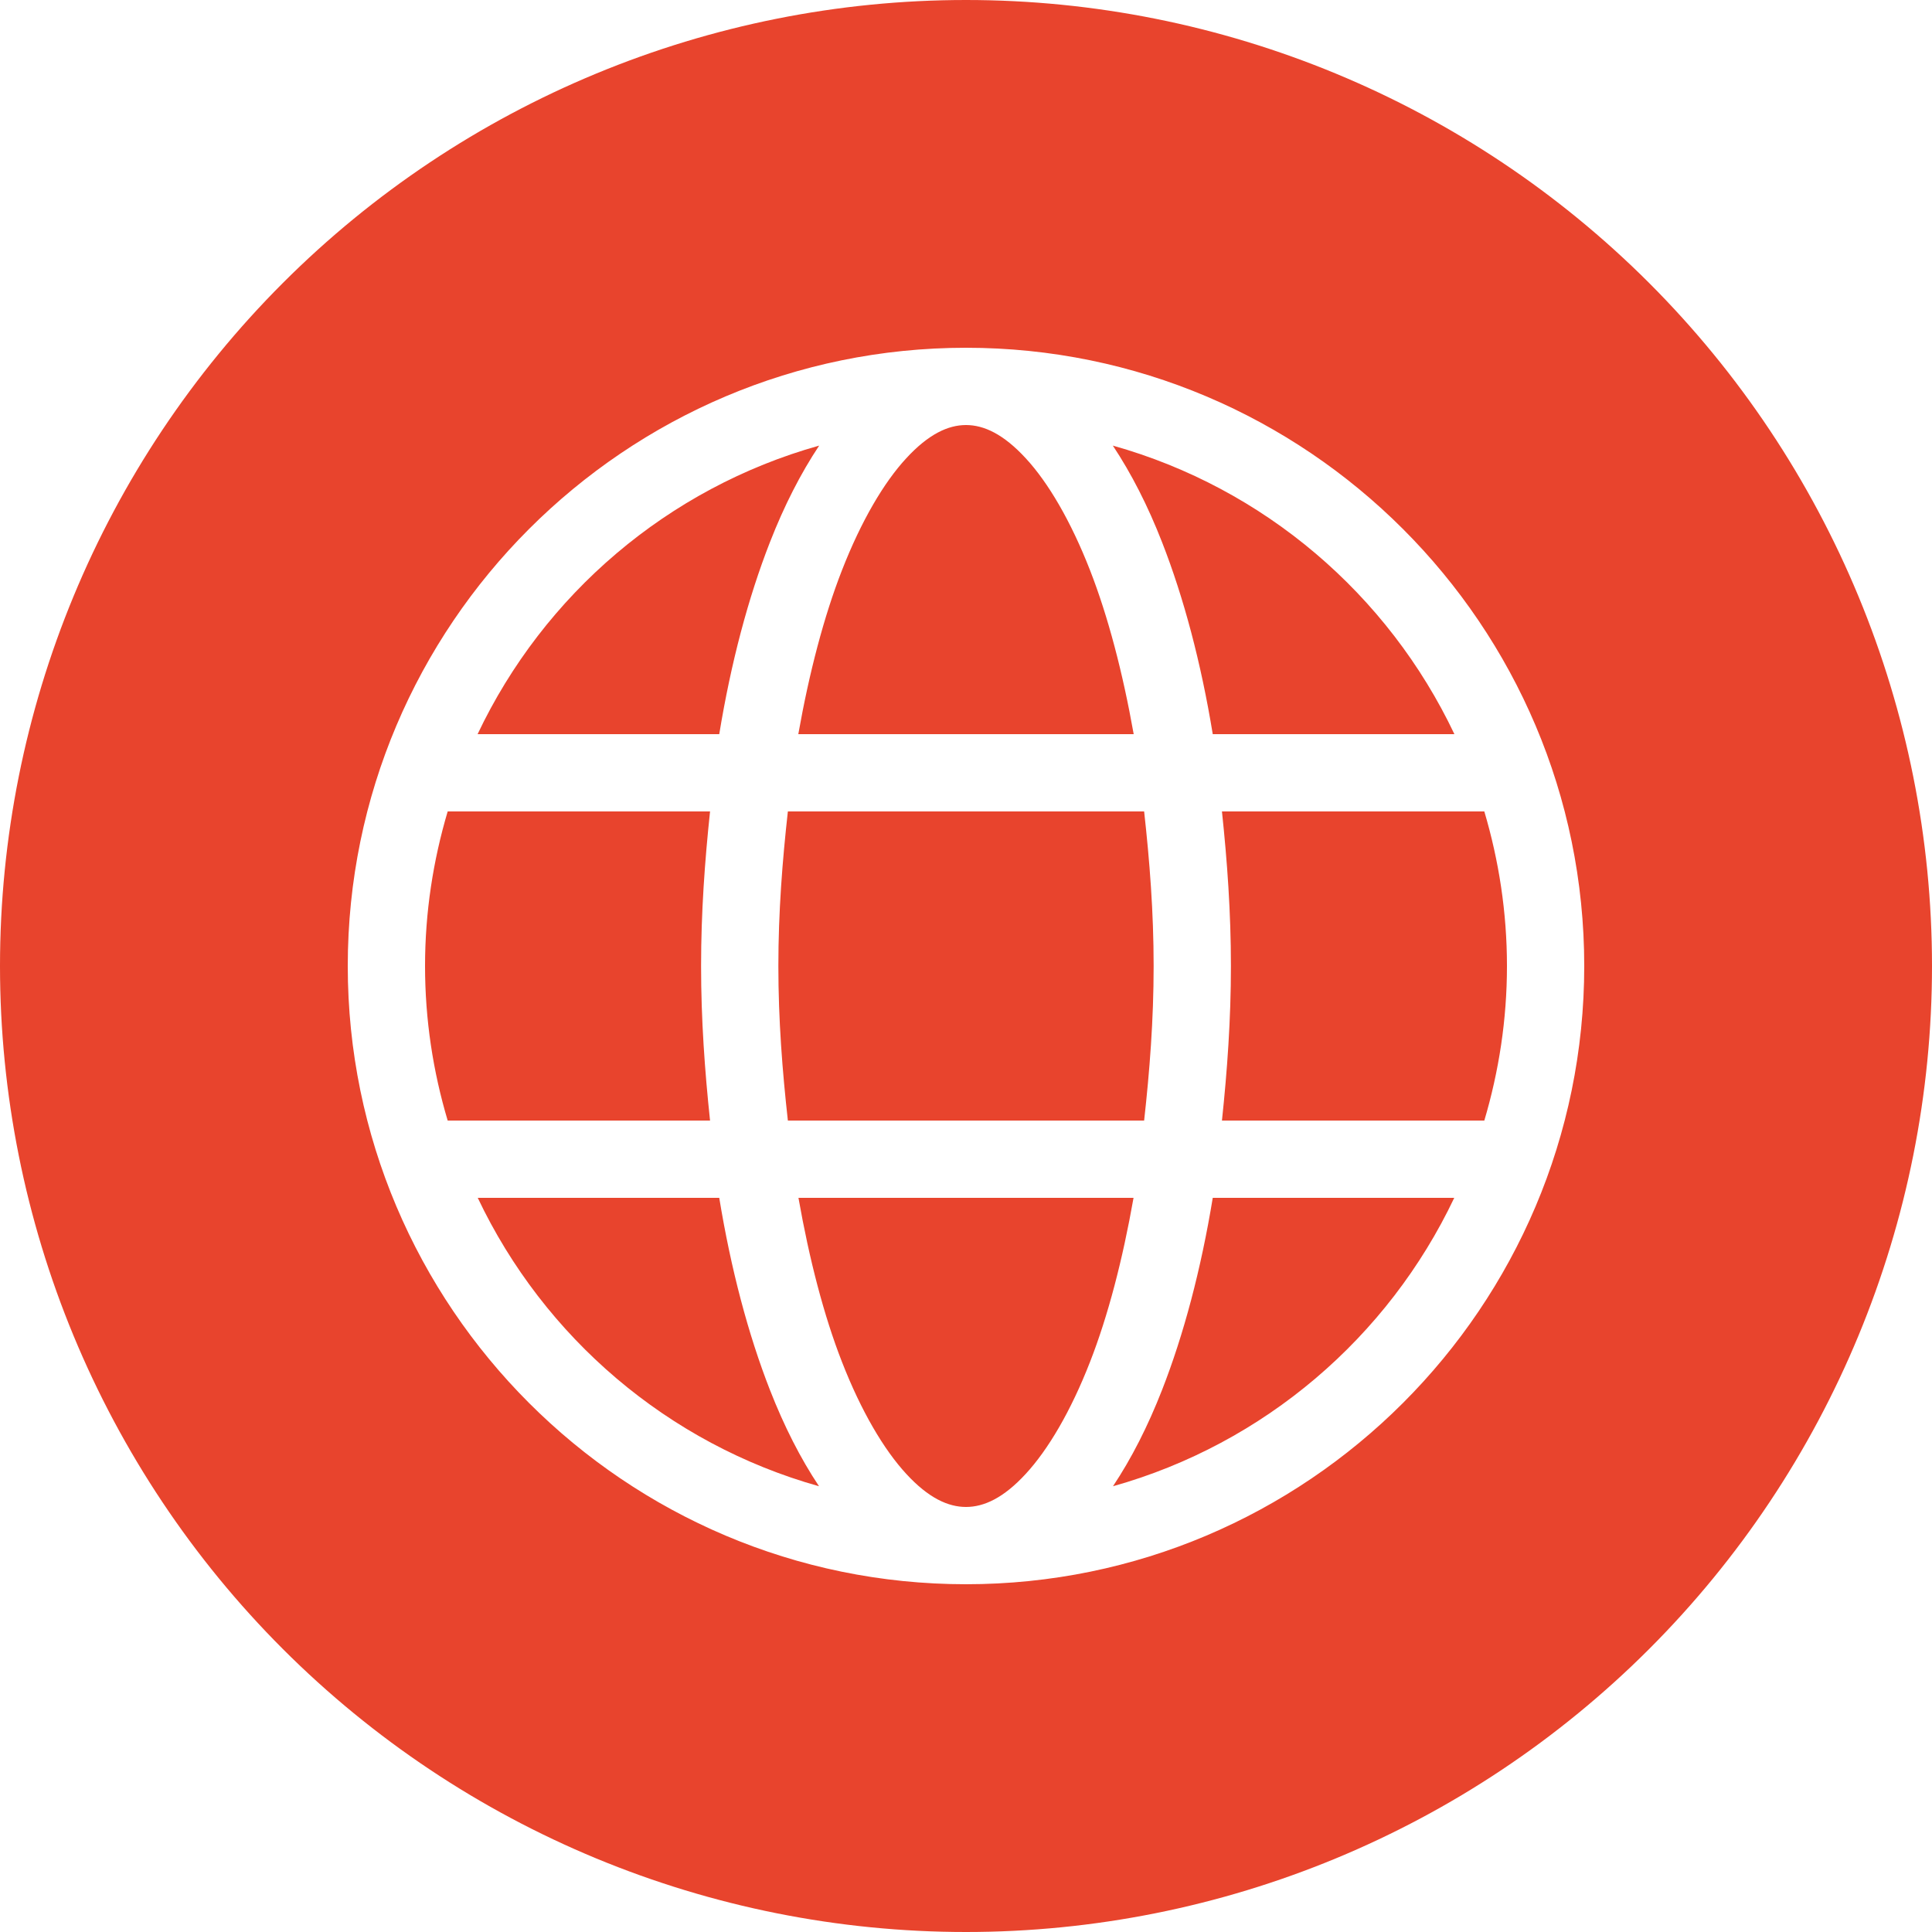
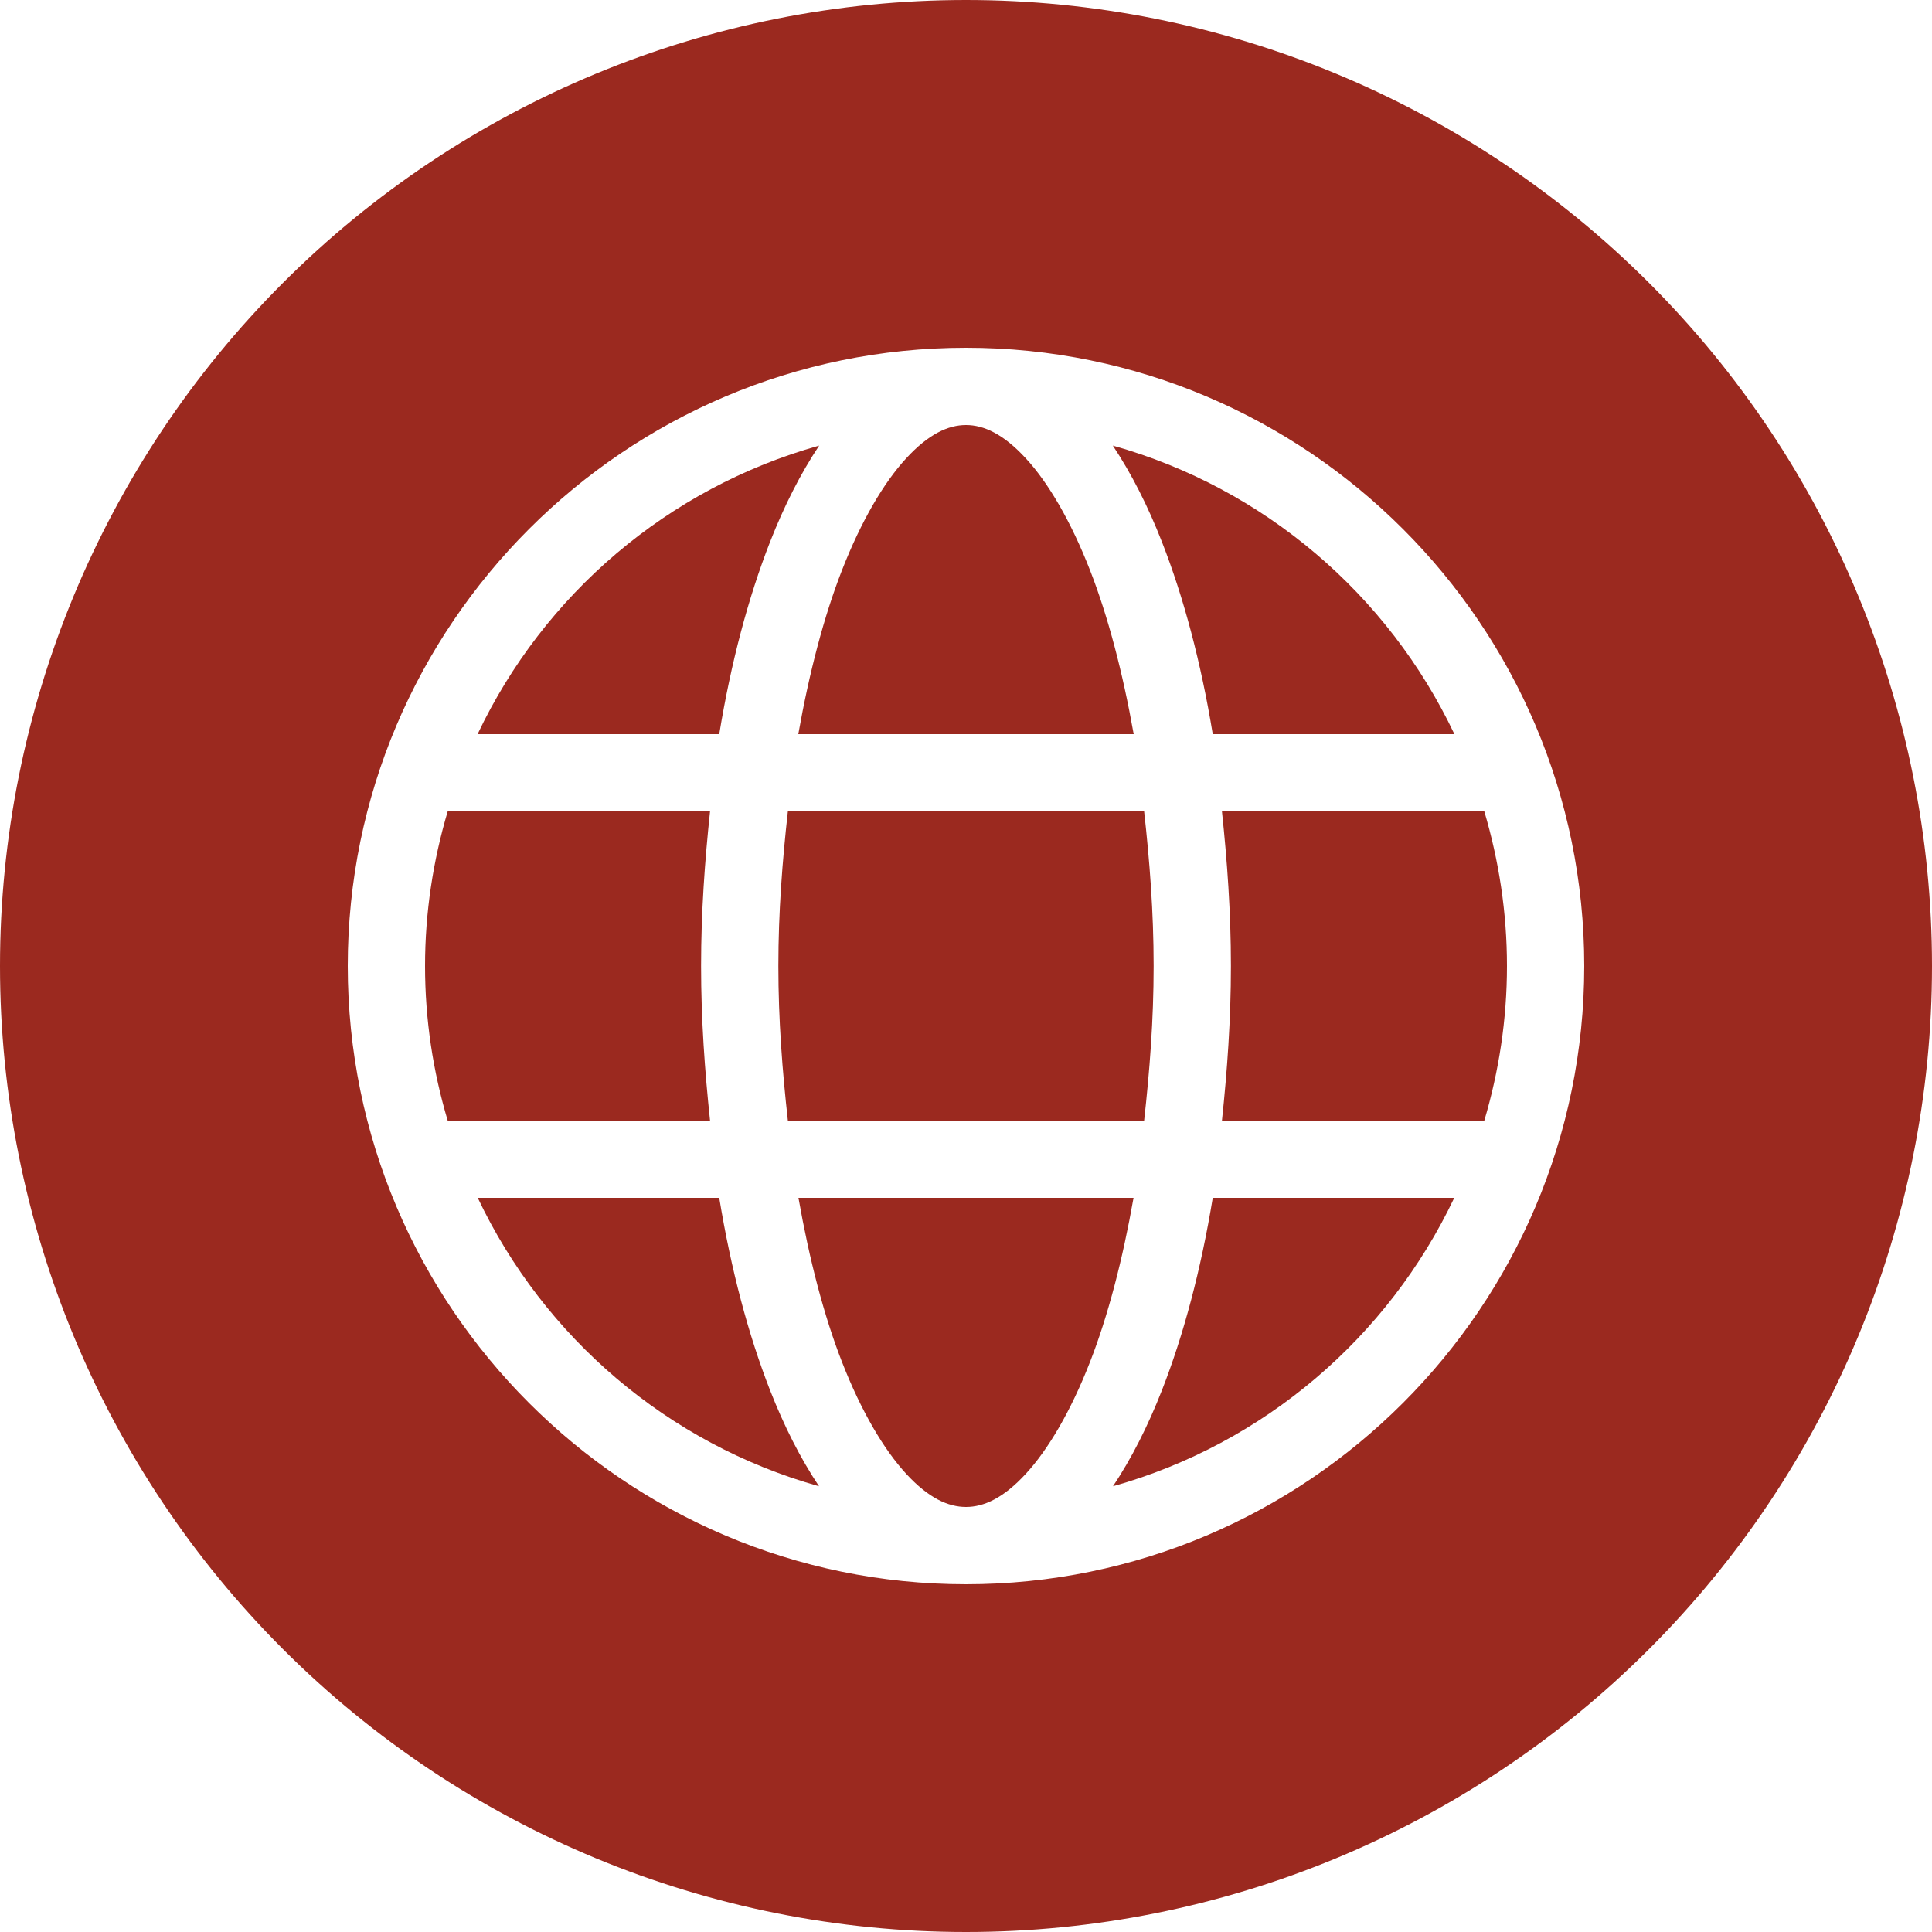
<svg xmlns="http://www.w3.org/2000/svg" xmlns:xlink="http://www.w3.org/1999/xlink" width="25" height="25" viewBox="0 0 25 25" version="1.1">
  <g id="Canvas" transform="translate(-4909 -2705)">
    <g id="noun_376853_cc">
      <g id="Group">
        <g id="Vector">
-           <use xlink:href="#path0_fill" transform="translate(4909 2705)" fill="#e8442d" />
+           <use xlink:href="#path0_fill" transform="translate(4909 2705)" fill="#9B291F" />
        </g>
      </g>
    </g>
  </g>
  <defs>
    <path id="path0_fill" fill-rule="evenodd" d="M 12.5 8.88178e-16C 9.185 1.77636e-15 6.005 1.317 3.661 3.661C 1.317 6.005 2.66454e-15 9.185 0 12.5C 3.55271e-15 15.815 1.317 18.995 3.661 21.339C 6.005 23.683 9.185 25 12.5 25C 15.815 25 18.995 23.683 21.339 21.339C 23.683 18.995 25 15.815 25 12.5C 25 9.185 23.683 6.005 21.339 3.661C 18.995 1.317 15.815 1.44329e-15 12.5 0L 12.5 8.88178e-16ZM 12.5 4.5C 16.912 4.5 20.5 8.088 20.5 12.5C 20.5 16.912 16.912 20.5 12.5 20.5C 8.088 20.5 4.5 16.912 4.5 12.5C 4.5 8.088 8.088 4.5 12.5 4.5ZM 12.5 5.5C 12.269 5.5 12.015 5.617 11.727 5.93C 11.438 6.242 11.144 6.741 10.895 7.379C 10.662 7.976 10.472 8.7 10.33 9.5L 14.67 9.5C 14.528 8.7 14.338 7.976 14.105 7.379C 13.856 6.741 13.562 6.242 13.273 5.93C 12.985 5.617 12.731 5.5 12.5 5.5ZM 10.6 5.766C 8.641 6.316 7.037 7.693 6.18 9.5L 9.307 9.5C 9.459 8.574 9.682 7.734 9.963 7.016C 10.148 6.542 10.361 6.126 10.6 5.766ZM 14.4 5.766C 14.639 6.126 14.852 6.542 15.037 7.016C 15.318 7.734 15.541 8.574 15.693 9.5L 18.82 9.5C 17.963 7.693 16.359 6.316 14.4 5.766ZM 5.793 10.5C 5.605 11.134 5.5 11.804 5.5 12.5C 5.5 13.196 5.604 13.866 5.793 14.5L 9.188 14.5C 9.12 13.857 9.072 13.196 9.072 12.5C 9.072 11.804 9.12 11.143 9.188 10.5L 5.793 10.5ZM 10.195 10.5C 10.124 11.138 10.072 11.801 10.072 12.5C 10.072 13.2 10.124 13.861 10.195 14.5L 14.805 14.5C 14.876 13.861 14.928 13.2 14.928 12.5C 14.928 11.801 14.876 11.138 14.805 10.5L 10.195 10.5ZM 15.812 10.5C 15.88 11.143 15.928 11.804 15.928 12.5C 15.928 13.196 15.88 13.857 15.812 14.5L 19.207 14.5C 19.395 13.866 19.5 13.196 19.5 12.5C 19.5 11.804 19.395 11.134 19.207 10.5L 15.812 10.5ZM 6.182 15.5C 7.039 17.305 8.641 18.682 10.598 19.232C 10.359 18.873 10.148 18.459 9.963 17.986C 9.682 17.268 9.459 16.426 9.307 15.5L 6.182 15.5ZM 10.332 15.5C 10.473 16.3 10.662 17.027 10.895 17.623C 11.144 18.262 11.438 18.759 11.727 19.072C 12.015 19.385 12.269 19.5 12.5 19.5C 12.731 19.5 12.985 19.385 13.273 19.072C 13.562 18.759 13.856 18.262 14.105 17.623C 14.338 17.027 14.527 16.3 14.668 15.5L 10.332 15.5ZM 15.693 15.5C 15.541 16.426 15.318 17.268 15.037 17.986C 14.852 18.459 14.641 18.873 14.402 19.232C 16.359 18.682 17.961 17.305 18.818 15.5L 15.693 15.5Z" />
  </defs>
</svg>
